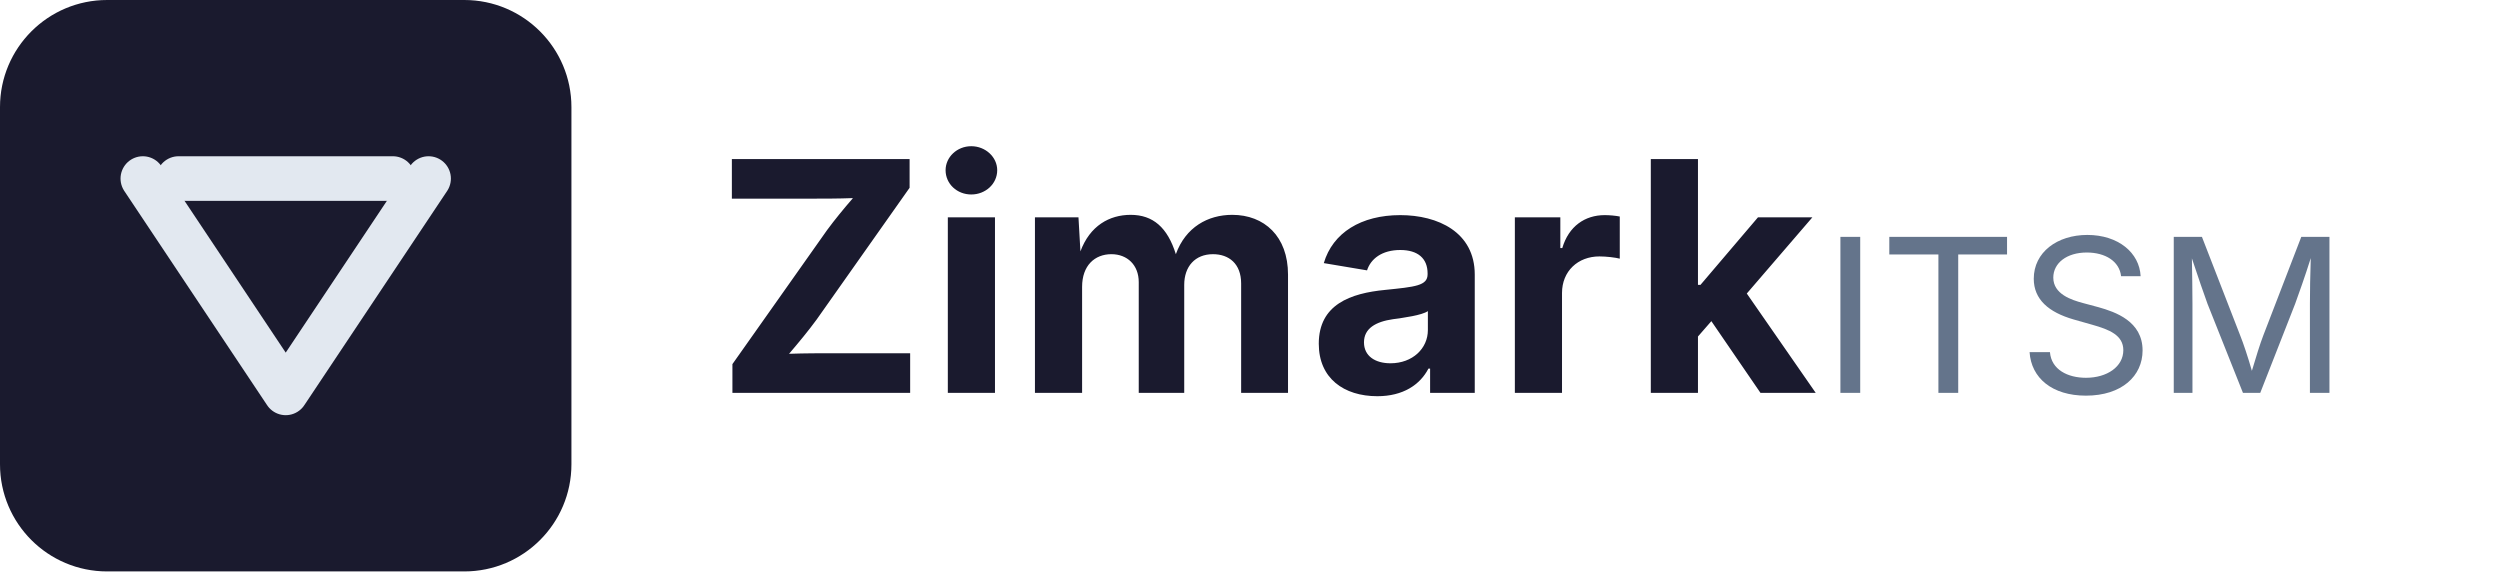
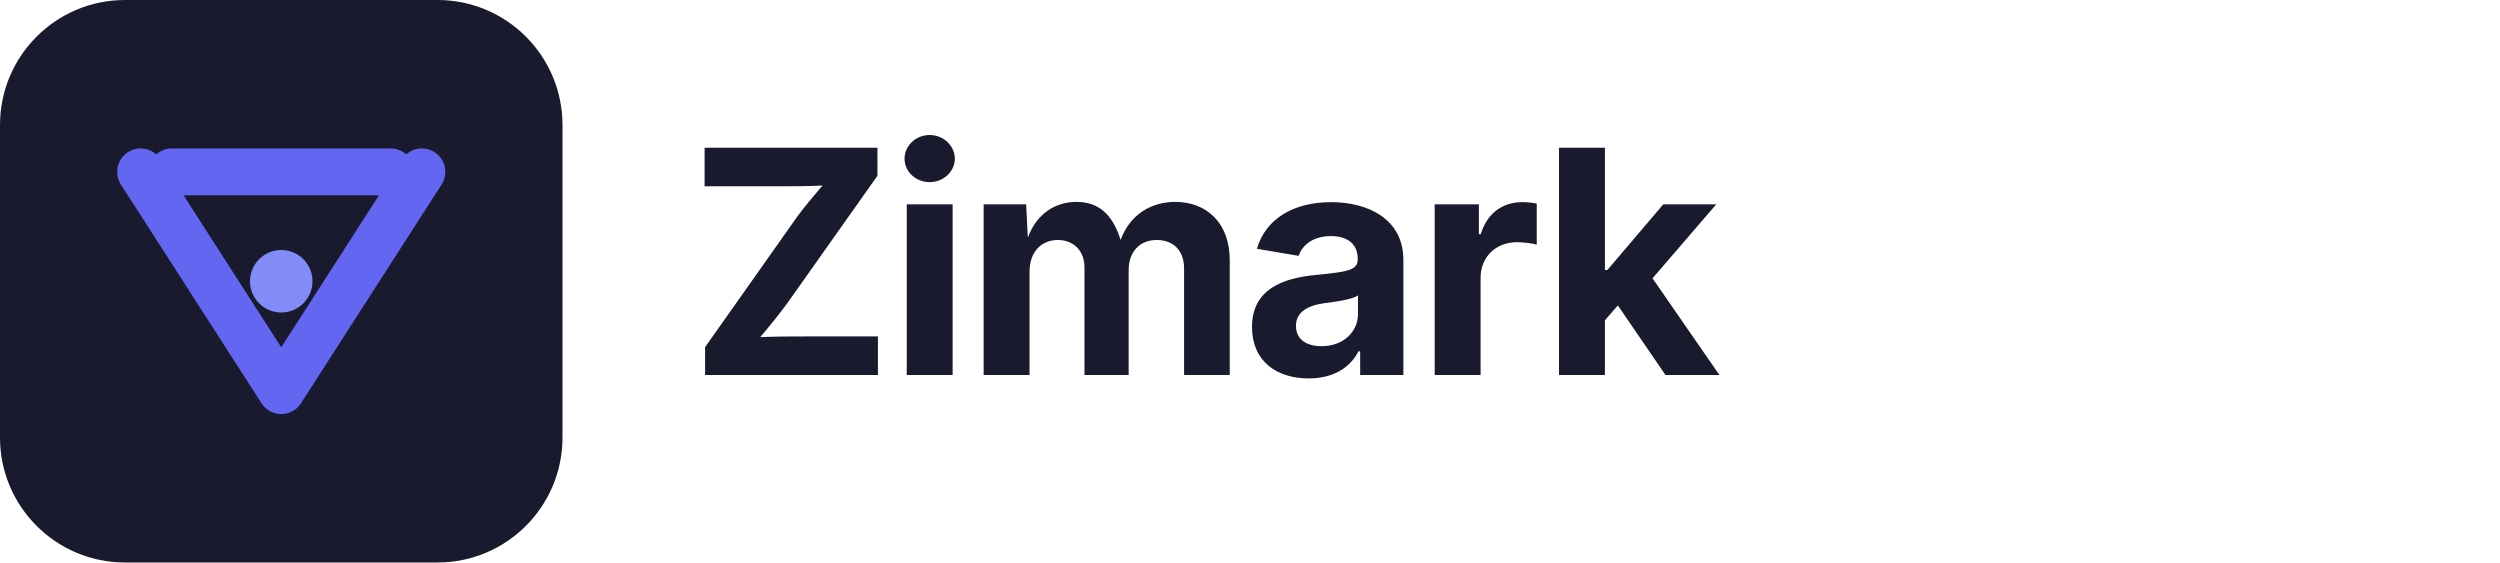
- <svg xmlns="http://www.w3.org/2000/svg" width="140" height="32" viewBox="0 0 140 32" fill="none">
-   <rect width="32" height="32" rx="6" fill="#1a1a2e" />
-   <path d="M8 10L16 22L24 10" stroke="#e2e8f0" stroke-width="2.5" stroke-linecap="round" stroke-linejoin="round" />
-   <path d="M10 10H22" stroke="#e2e8f0" stroke-width="2.5" stroke-linecap="round" />
-   <text x="40" y="22" font-family="Inter, system-ui, sans-serif" font-weight="700" font-size="18" fill="#1a1a2e">Zimark</text>
-   <text x="102" y="22" font-family="Inter, system-ui, sans-serif" font-weight="400" font-size="12" fill="#64748b">ITSM</text>
+ <svg xmlns="http://www.w3.org/2000/svg" width="160" height="36" viewBox="0 0 160 36" fill="none">
+   <rect width="36" height="36" rx="8" fill="#1a1a2e" />
+   <path d="M9 11L18 25L27 11" stroke="#6366f1" stroke-width="3" stroke-linecap="round" stroke-linejoin="round" />
+   <path d="M11 11H25" stroke="#6366f1" stroke-width="3" stroke-linecap="round" />
+   <circle cx="18" cy="18" r="2" fill="#818cf8" />
+   <text x="44" y="24" font-family="system-ui, -apple-system, sans-serif" font-weight="700" font-size="20" fill="#1a1a2e" letter-spacing="-0.5">Zimark</text>
</svg>
